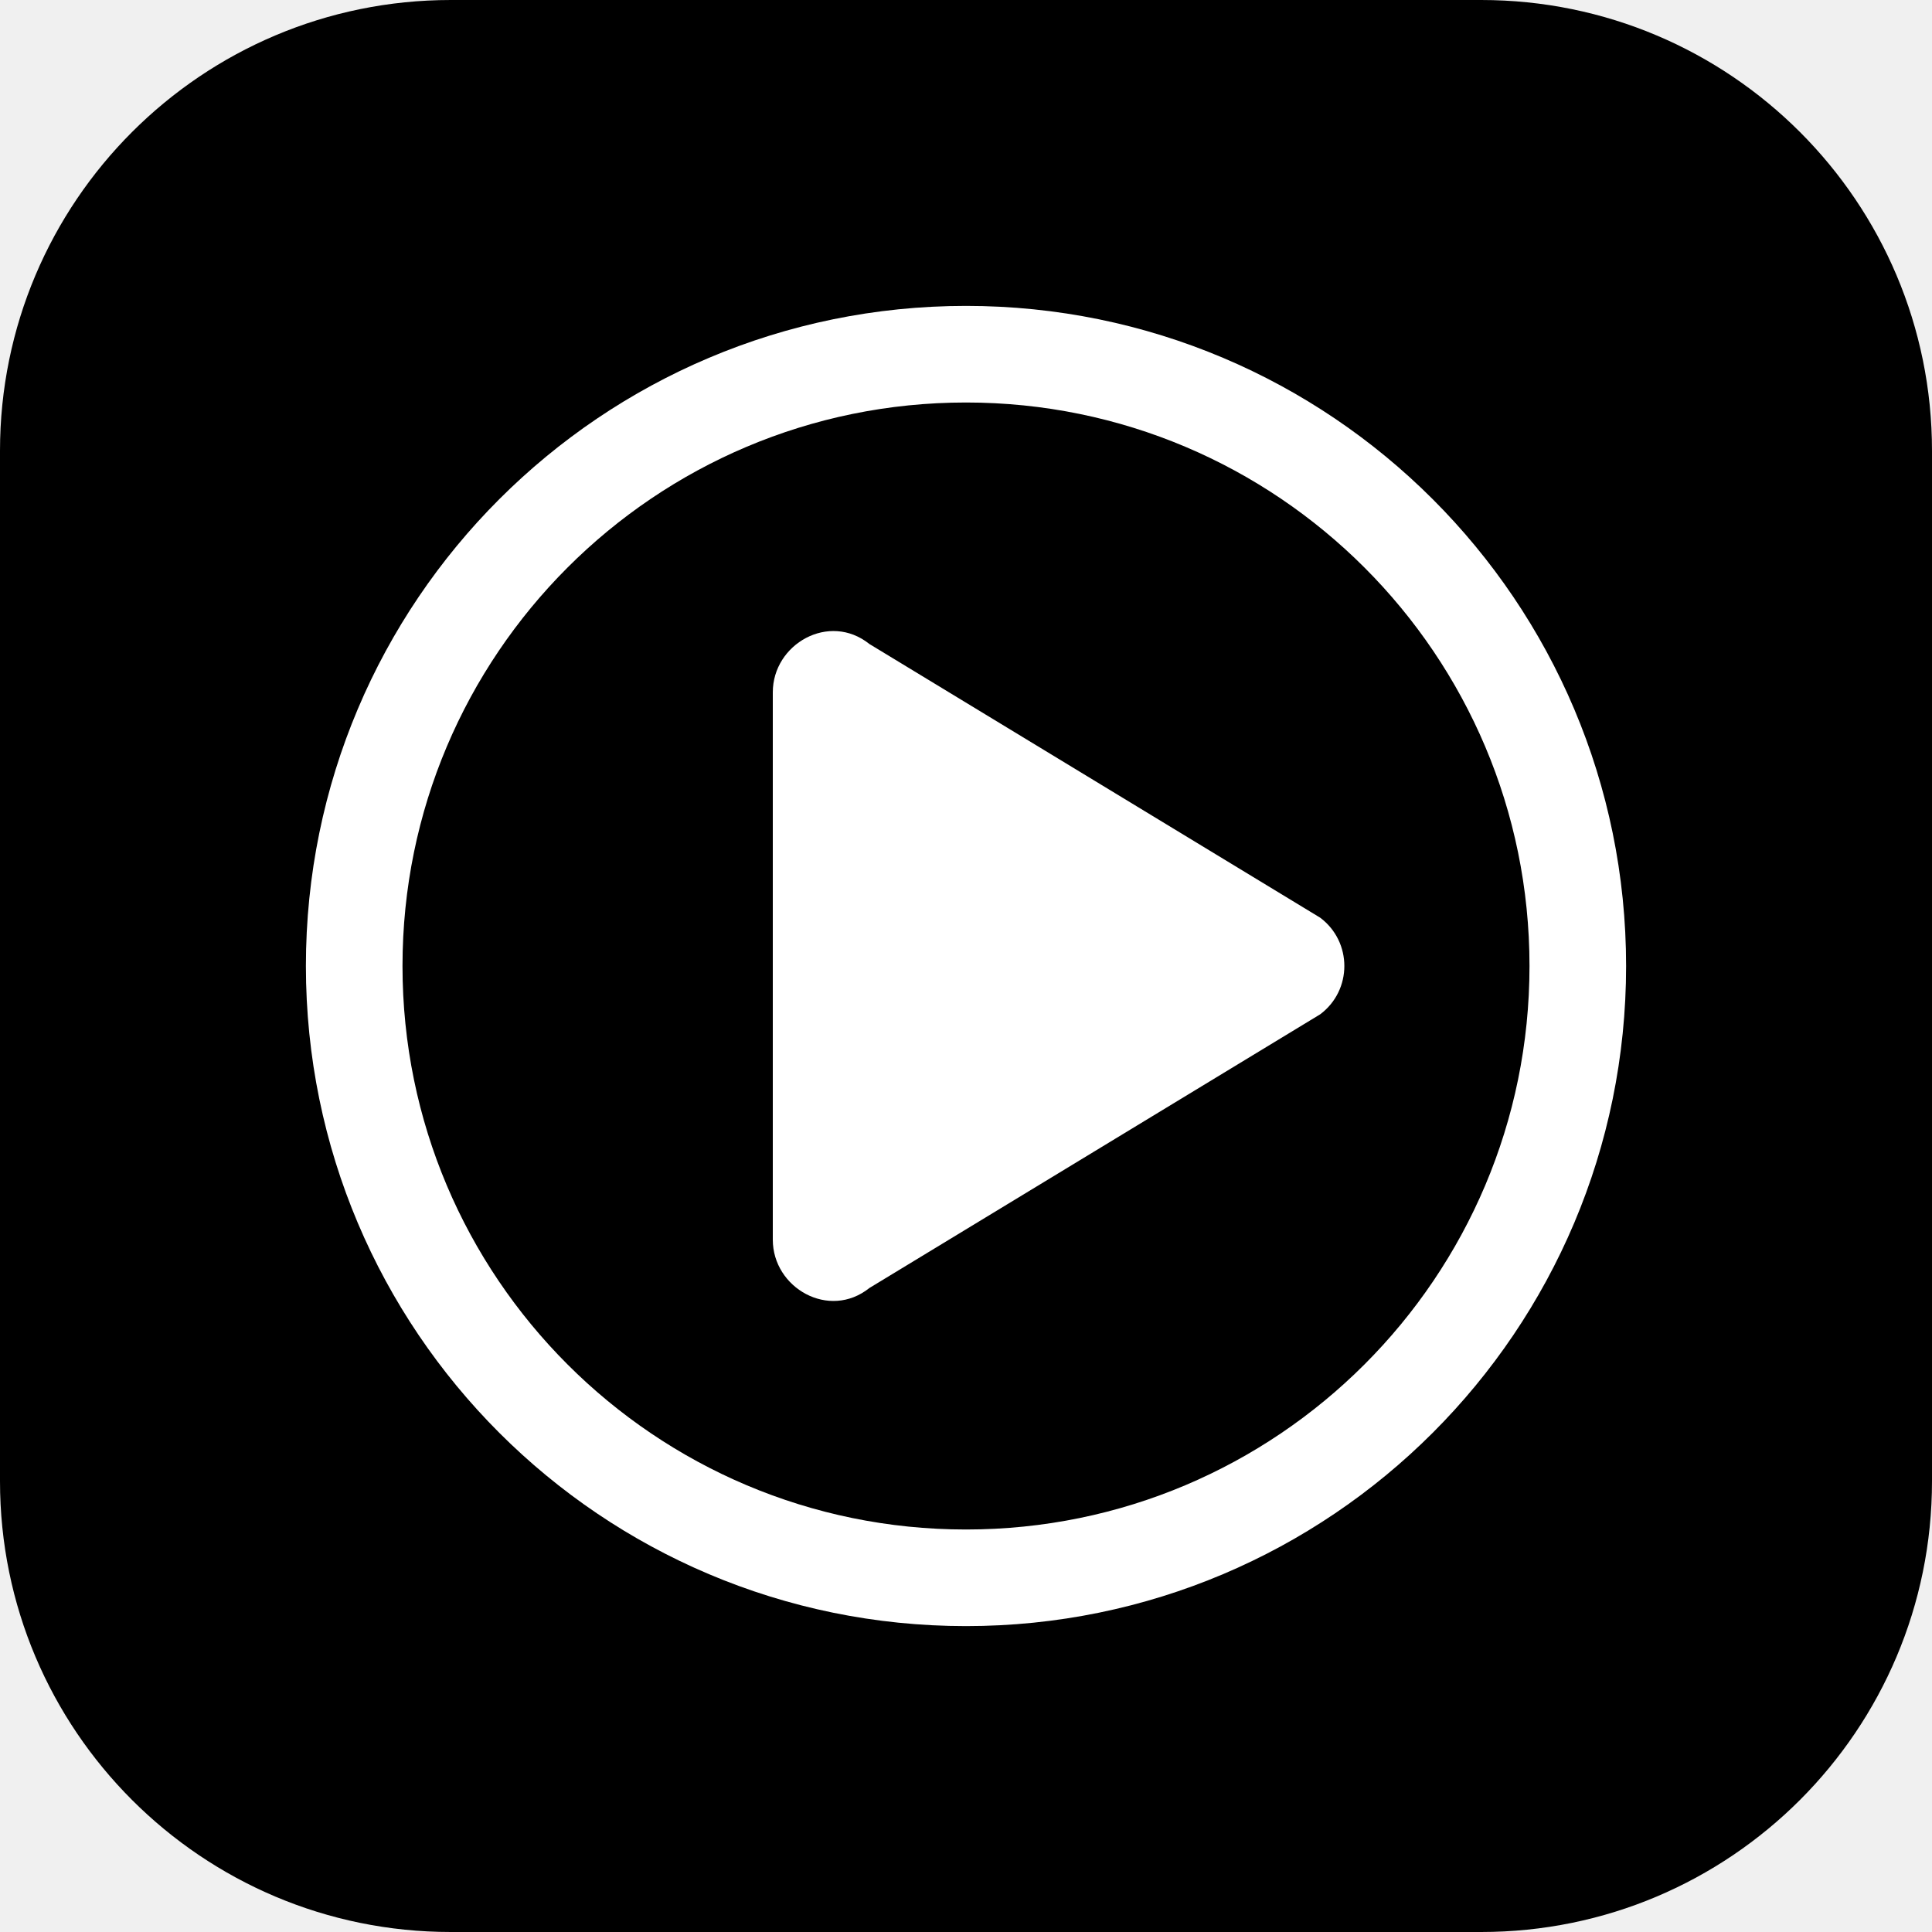
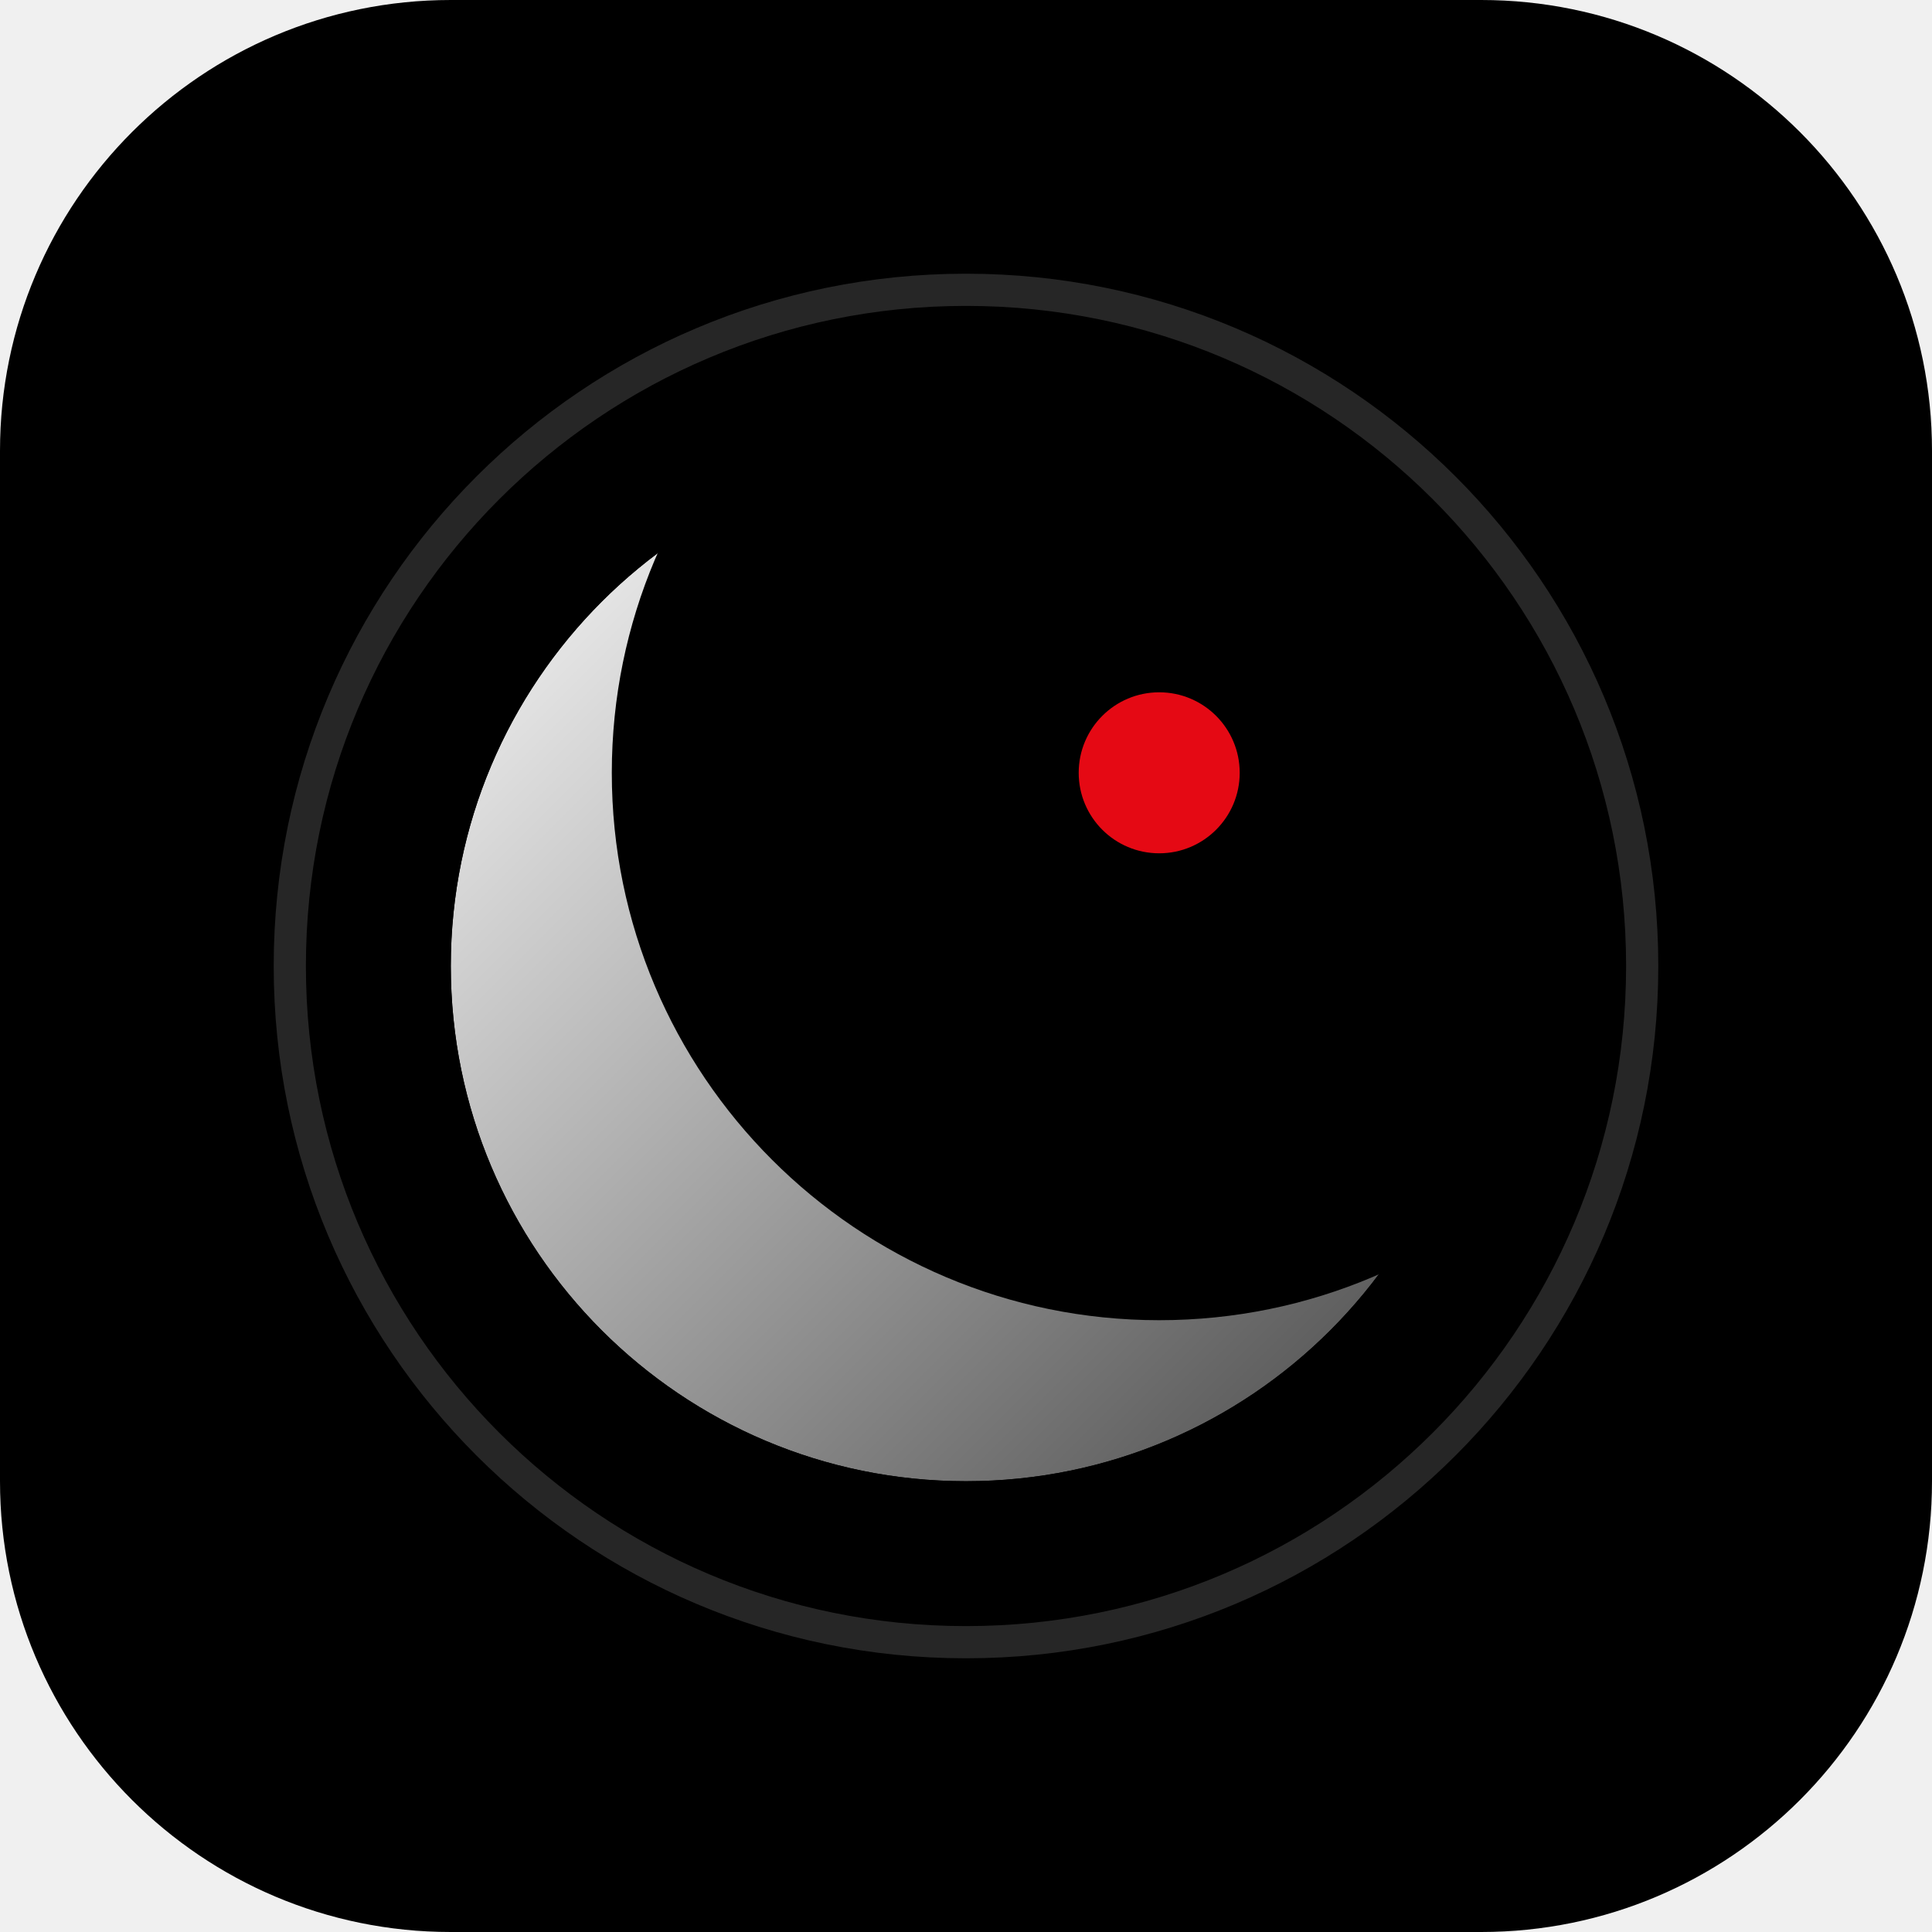
<svg xmlns="http://www.w3.org/2000/svg" viewBox="0 0 120 120">
+   <defs>
+     <linearGradient id="crescentGrad" x1="0%" y1="0%" x2="100%" y2="100%">
+       <stop offset="0%" stop-color="#FFFFFF" />
+       <stop offset="100%" stop-color="#444444" />
+     </linearGradient>
+   </defs>
  <rect width="120" height="120" rx="28" fill="#000000" />
-   <circle cx="60" cy="60" r="38" fill="none" stroke="#FFFFFF" stroke-width="6" />
-   <path d="M 54,40 L 82,57 C 84,58.5 84,61.5 82,63 L 54,80 C 51.5,82 48,80 48,77 L 48,43 C 48,40 51.5,38 54,40 Z" fill="#FFFFFF" />
+   <circle cx="60" cy="60" r="42" fill="none" stroke="#FFFFFF" stroke-width="2" opacity="0.15" />
+   <mask id="moonMask">
+     <circle cx="60" cy="60" r="32" fill="white" />
+     <circle cx="72" cy="48" r="34" fill="black" />
+   </mask>
+   <circle cx="60" cy="60" r="32" fill="url(#crescentGrad)" mask="url(#moonMask)" />
+   <circle cx="72" cy="48" r="5" fill="#E50914" />
</svg>
